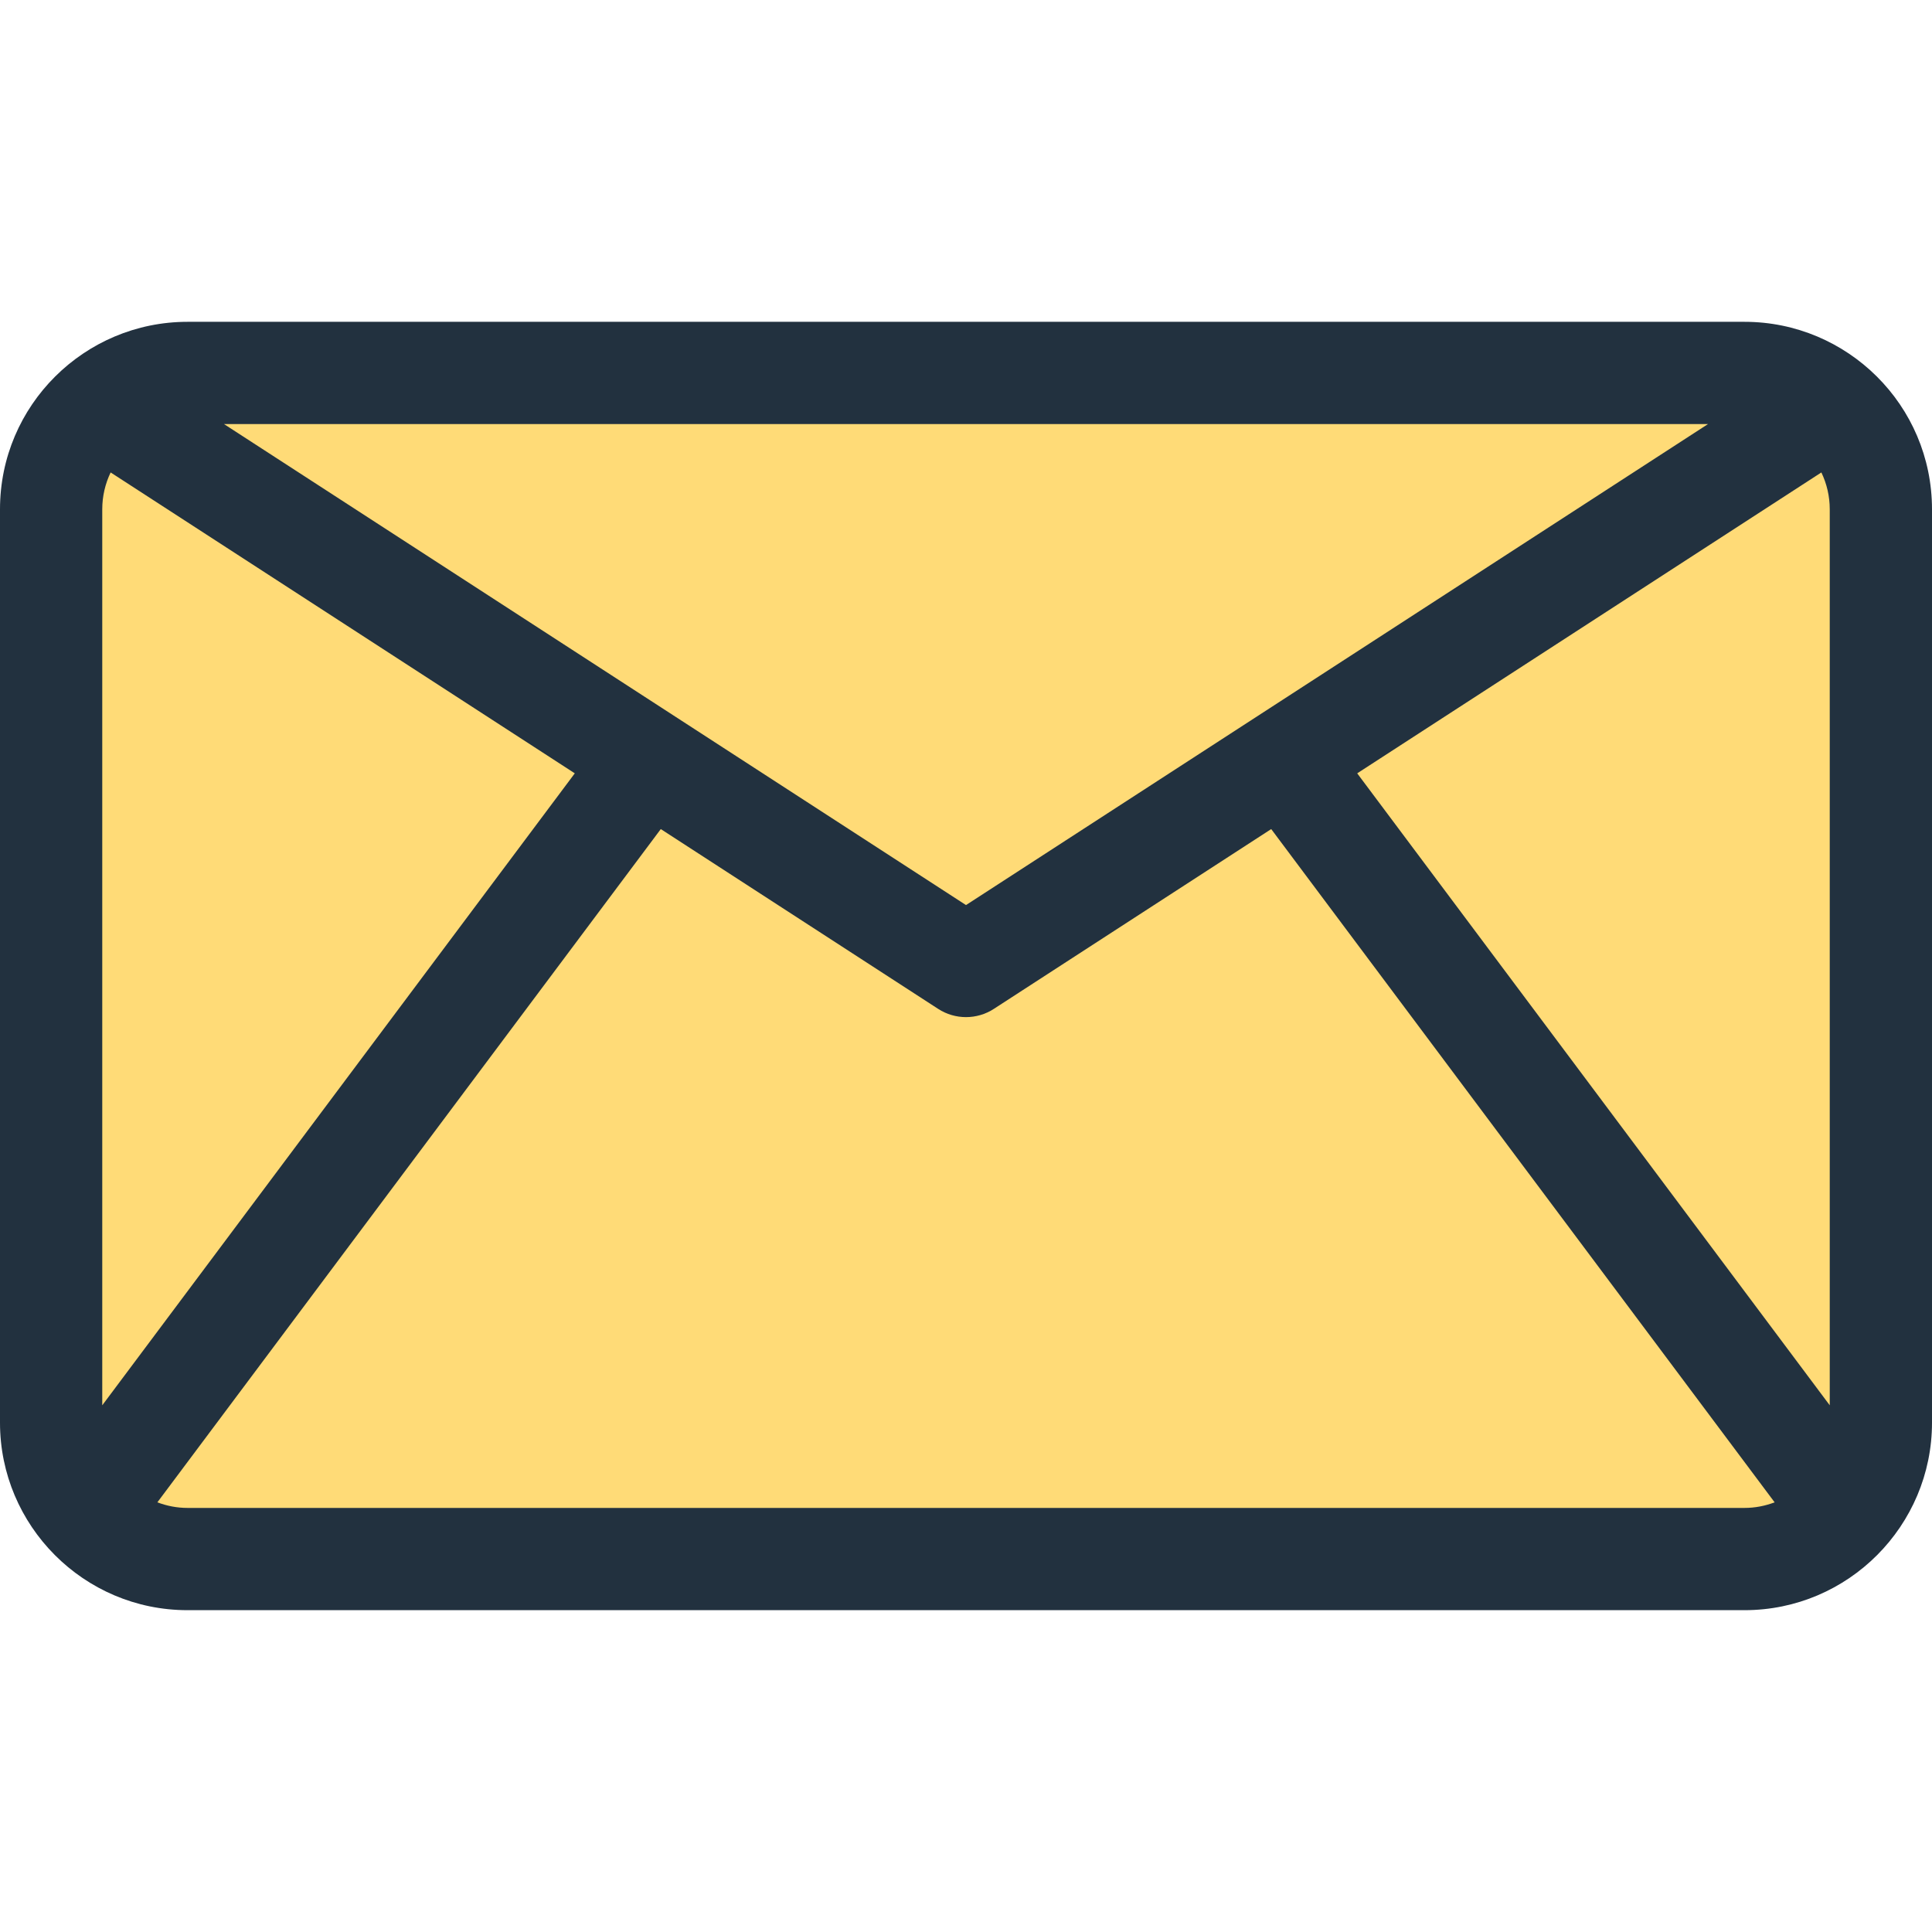
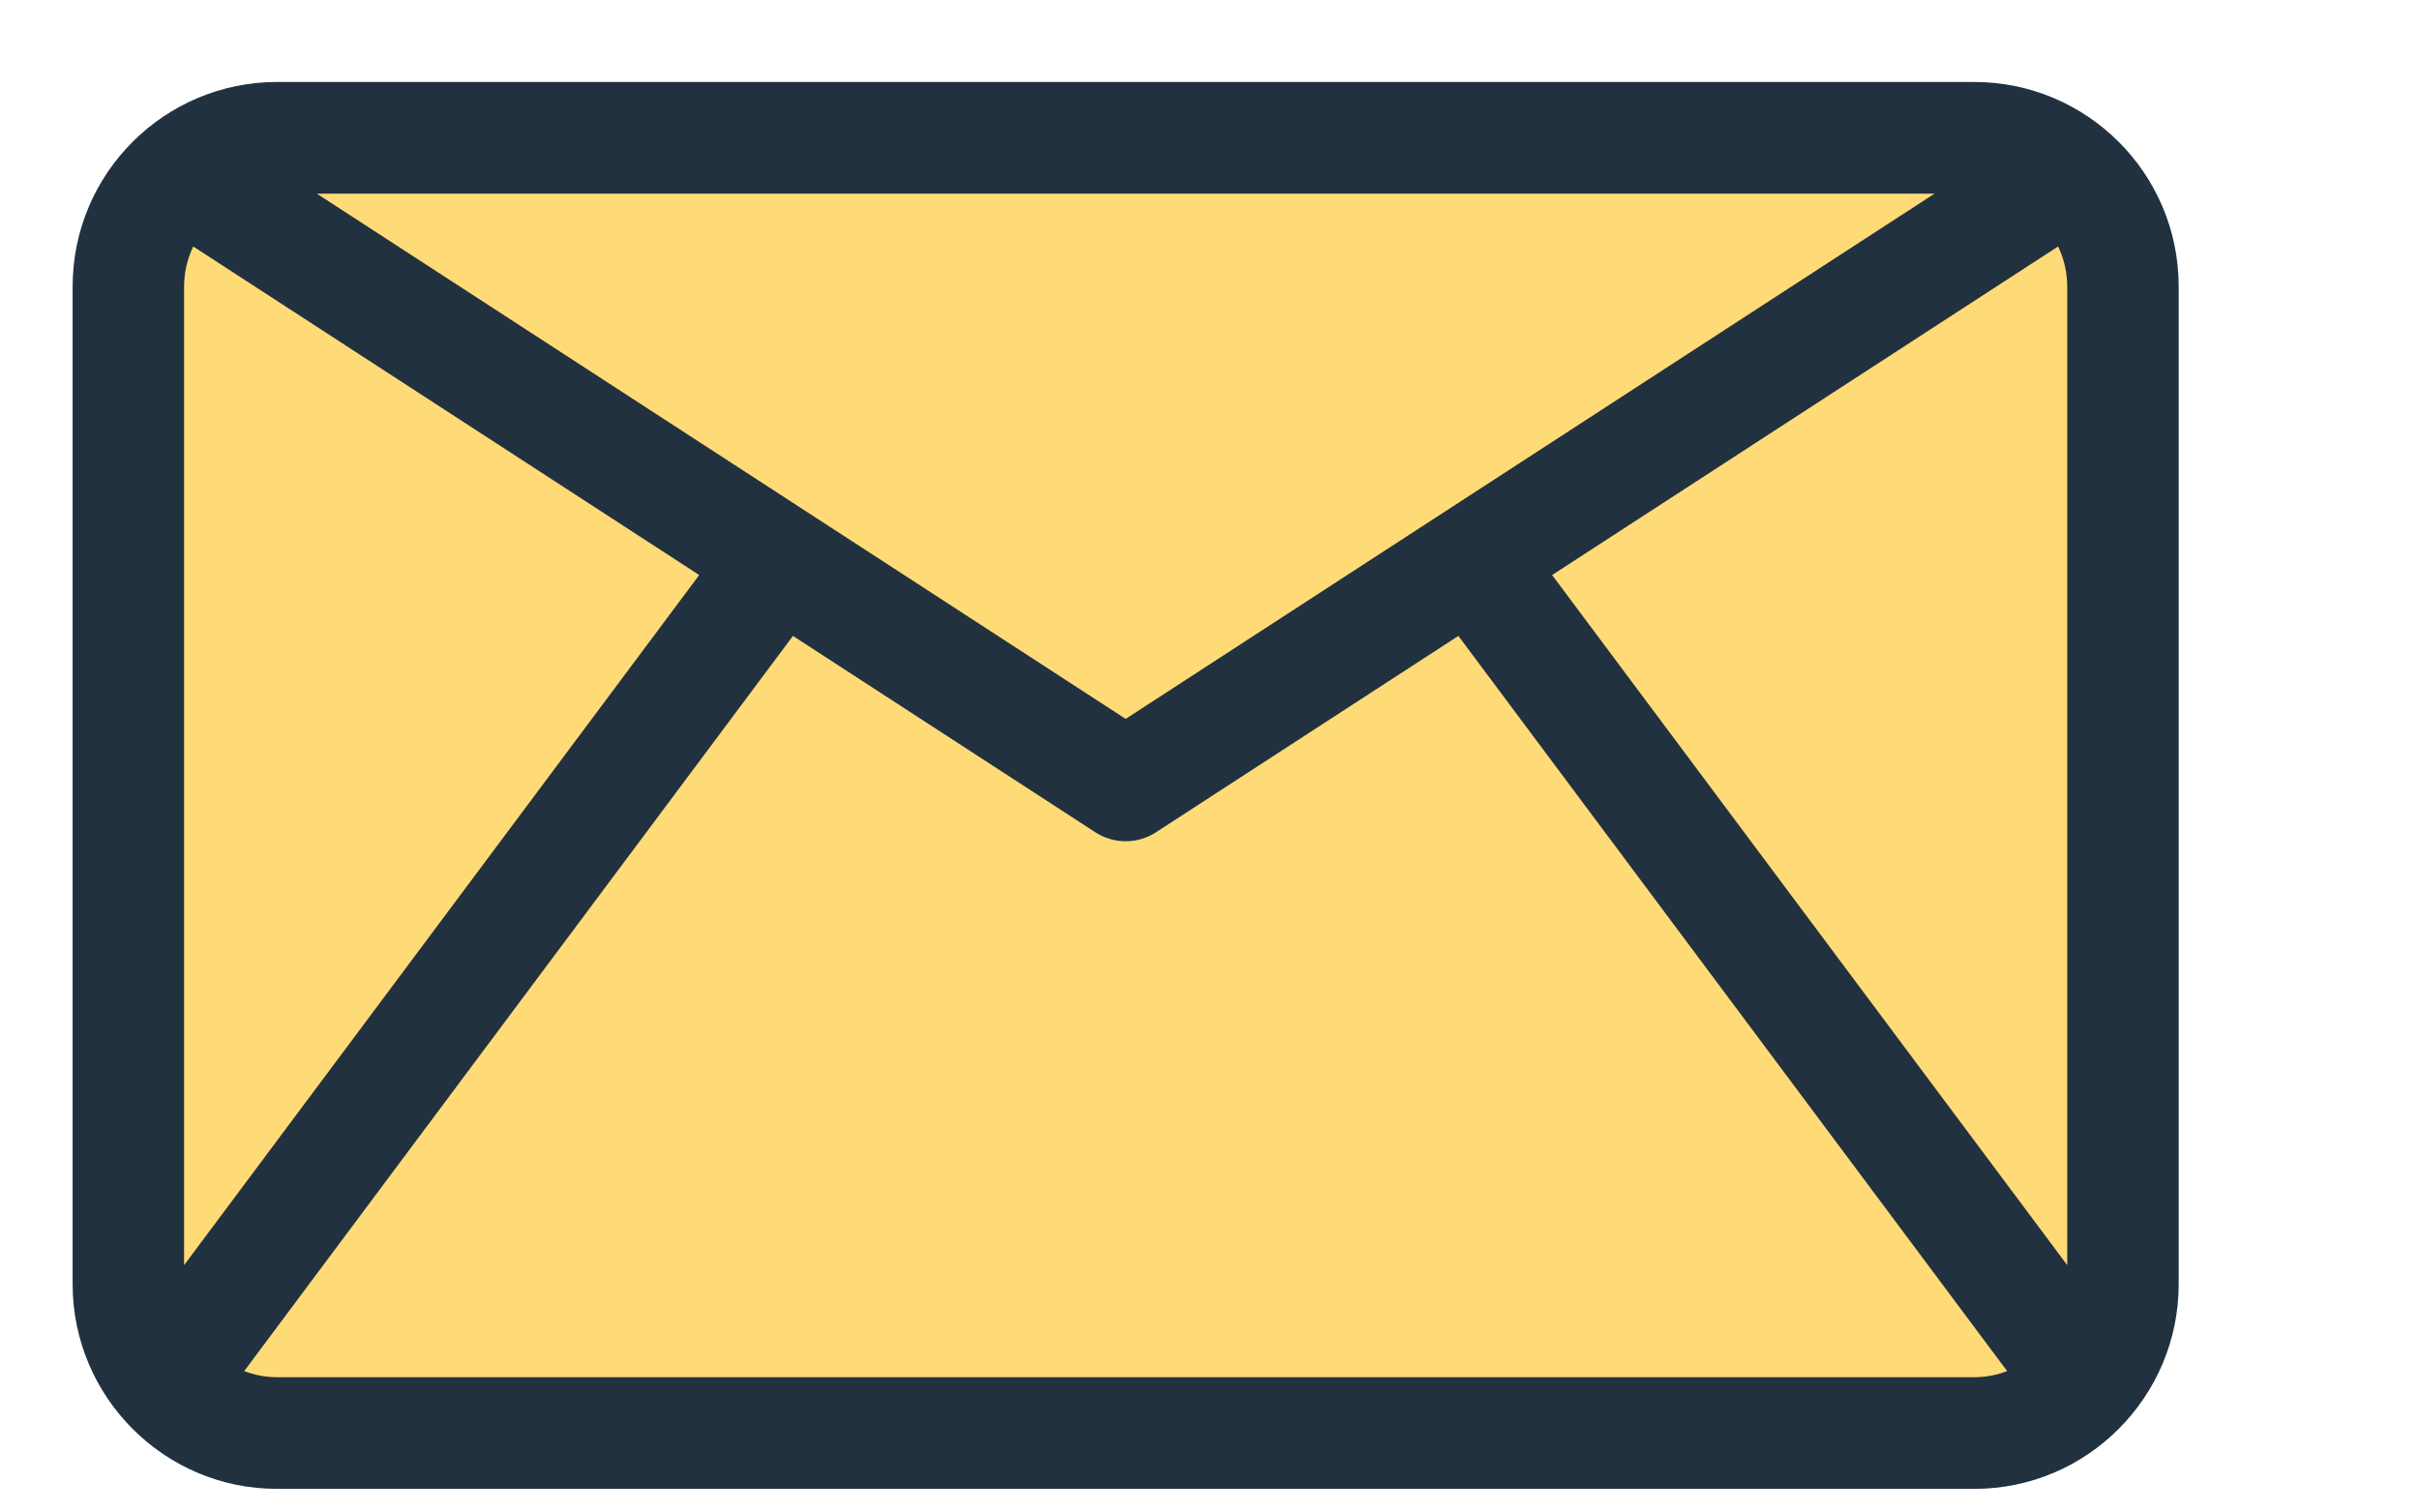
- <svg xmlns="http://www.w3.org/2000/svg" version="1.1" id="Layer_1" x="0px" y="0px" viewBox="0 0 283.408 283.408" style="enable-background:new 0 0 283.408 283.408;" xml:space="preserve">
-   <g>
-     <path style="fill:#FFDB77;" d="M268.727,59.362c-3.471-2.903-7.939-4.655-12.819-4.655H27.5c-4.88,0-9.347,1.752-12.819,4.655   l127.023,82.341L268.727,59.362z" />
-     <path style="fill:#FFDB77;" d="M268.727,59.362l-127.023,82.341L14.681,59.362C10.294,63.031,7.5,68.542,7.5,74.708v133.991   c0,11.046,8.954,20,20,20h228.409c11.046,0,20-8.954,20-20V74.708C275.909,68.542,273.114,63.031,268.727,59.362z" />
-     <path style="fill:#22313F;" d="M283.408,208.699V74.708c0-15.279-12.421-27.5-27.5-27.5H27.5c-15.092,0-27.5,12.235-27.5,27.5   v133.991c0,15.104,12.285,27.5,27.5,27.5h228.408C271.132,236.199,283.408,223.792,283.408,208.699z M199.091,113.441   l68.088-44.137c0.8,1.666,1.229,3.507,1.229,5.404v131.436L199.091,113.441z M15,206.145V74.708c0-1.897,0.429-3.738,1.229-5.404   l68.088,44.137L15,206.145z M141.704,132.766L32.859,62.207H250.55L141.704,132.766z M27.5,221.199   c-1.555,0-3.039-0.299-4.414-0.82l73.846-98.76l40.692,26.378c2.483,1.609,5.678,1.608,8.16,0l40.692-26.378l73.846,98.76   c-1.375,0.521-2.859,0.82-4.414,0.82H27.5z" />
+ <svg xmlns="http://www.w3.org/2000/svg" version="1.1" id="Layer_1" x="0px" y="0px" viewBox="0 0 40 25" xml:space="preserve" width="40" height="25">
+   <defs id="defs43" />
+   <g id="g3" transform="matrix(0.1228814,0,0,0.1231243,1.20088,-4.456442)">
+     <path style="fill:#ffdb77" d="m 268.727,59.362 c -3.471,-2.903 -7.939,-4.655 -12.819,-4.655 l -228.408,0 c -4.88,0 -9.347,1.752 -12.819,4.655 l 127.023,82.341 127.023,-82.341 z" id="path5" />
+     <path style="fill:#ffdb77" d="M 268.727,59.362 141.704,141.703 14.681,59.362 C 10.294,63.031 7.5,68.542 7.5,74.708 l 0,133.991 c 0,11.046 8.954,20 20,20 l 228.409,0 c 11.046,0 20,-8.954 20,-20 l 0,-133.991 c 0,-6.166 -2.795,-11.677 -7.182,-15.346 z" id="path7" />
+     <path style="fill:#22313f" d="m 283.408,208.699 0,-133.991 c 0,-15.279 -12.421,-27.5 -27.5,-27.5 l -228.408,0 C 12.408,47.208 0,59.443 0,74.708 l 0,133.991 c 0,15.104 12.285,27.5 27.5,27.5 l 228.408,0 c 15.224,0 27.5,-12.407 27.5,-27.5 z m -84.317,-95.258 68.088,-44.137 c 0.8,1.666 1.229,3.507 1.229,5.404 l 0,131.436 -69.317,-92.703 z M 15,206.145 15,74.708 c 0,-1.897 0.429,-3.738 1.229,-5.404 L 84.317,113.441 15,206.145 Z M 141.704,132.766 32.859,62.207 l 217.691,0 -108.846,70.559 z M 27.5,221.199 c -1.555,0 -3.039,-0.299 -4.414,-0.82 l 73.846,-98.76 40.692,26.378 c 2.483,1.609 5.678,1.608 8.16,0 l 40.692,-26.378 73.846,98.76 c -1.375,0.521 -2.859,0.82 -4.414,0.82 l -228.408,0 z" id="path9" />
  </g>
-   <g>
- </g>
-   <g>
- </g>
-   <g>
- </g>
-   <g>
- </g>
-   <g>
- </g>
-   <g>
- </g>
-   <g>
- </g>
-   <g>
- </g>
-   <g>
- </g>
-   <g>
- </g>
-   <g>
- </g>
-   <g>
- </g>
-   <g>
- </g>
-   <g>
- </g>
-   <g>
- </g>
+   <g id="g11" transform="translate(0,-258.408)" />
+   <g id="g13" transform="translate(0,-258.408)" />
+   <g id="g15" transform="translate(0,-258.408)" />
+   <g id="g17" transform="translate(0,-258.408)" />
+   <g id="g19" transform="translate(0,-258.408)" />
+   <g id="g21" transform="translate(0,-258.408)" />
+   <g id="g23" transform="translate(0,-258.408)" />
+   <g id="g25" transform="translate(0,-258.408)" />
+   <g id="g27" transform="translate(0,-258.408)" />
+   <g id="g29" transform="translate(0,-258.408)" />
+   <g id="g31" transform="translate(0,-258.408)" />
+   <g id="g33" transform="translate(0,-258.408)" />
+   <g id="g35" transform="translate(0,-258.408)" />
+   <g id="g37" transform="translate(0,-258.408)" />
+   <g id="g39" transform="translate(0,-258.408)" />
</svg>
